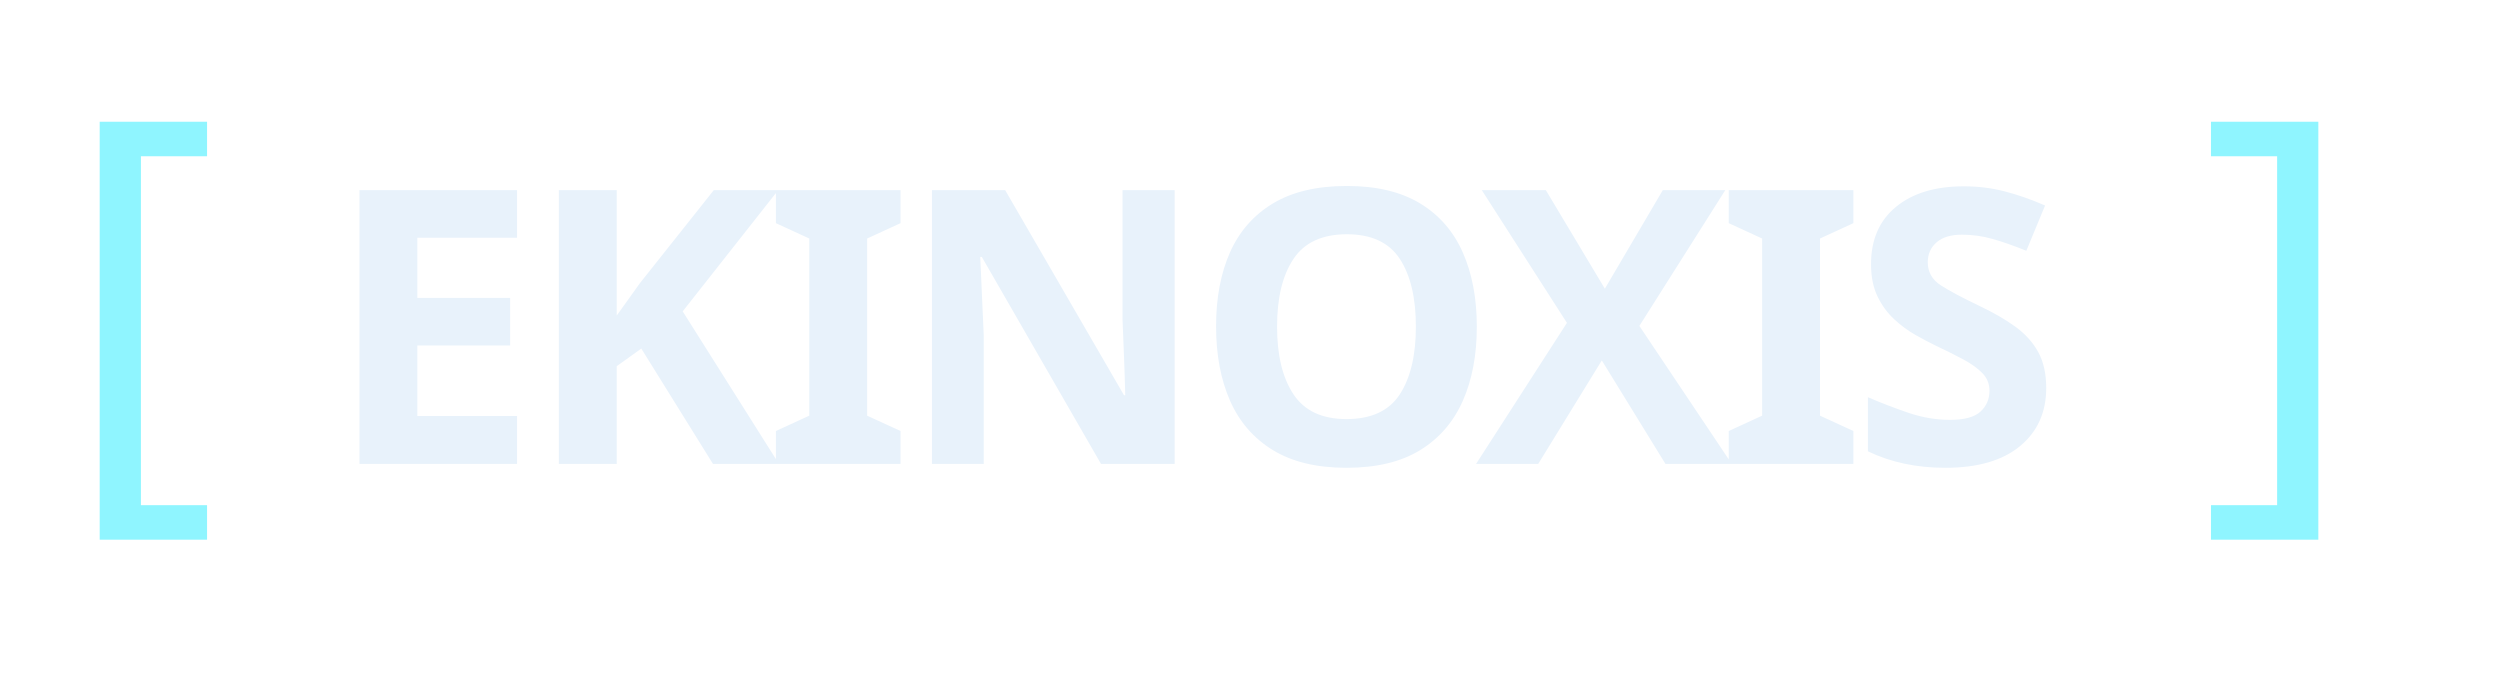
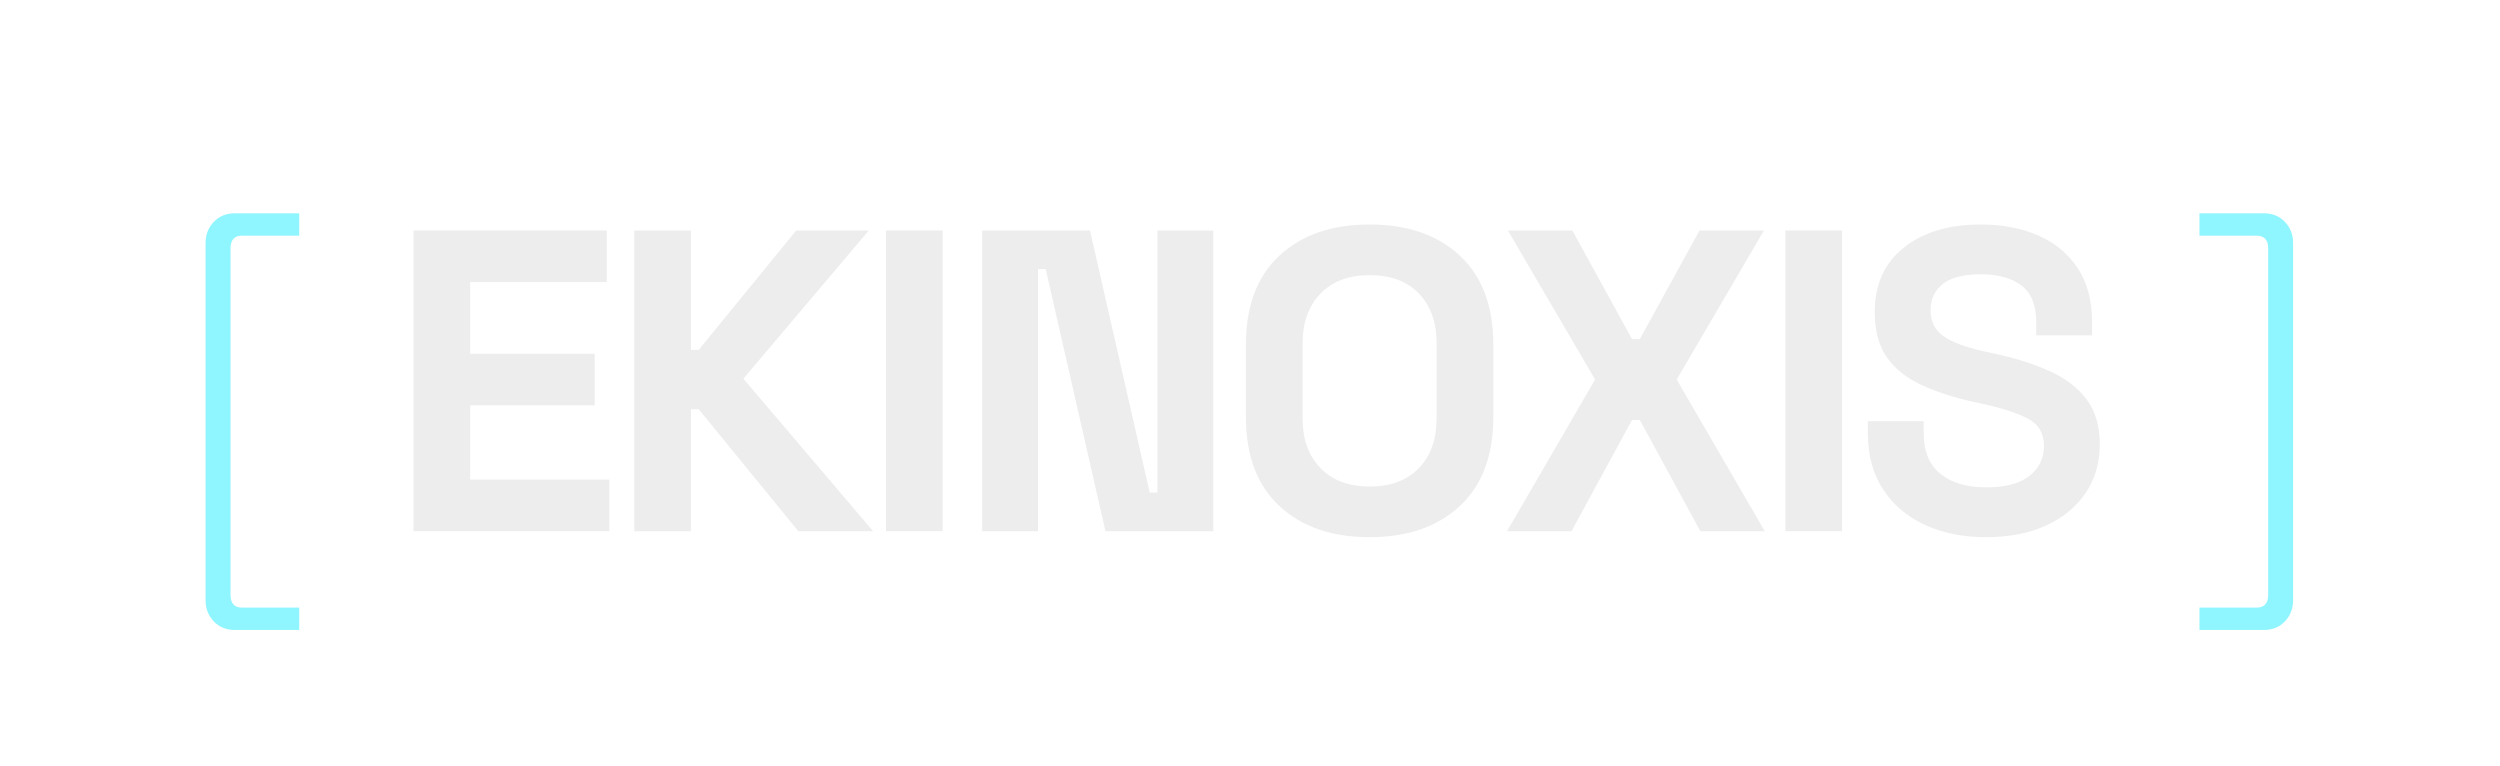
- <svg xmlns="http://www.w3.org/2000/svg" width="652" height="182" viewBox="0 0 652 182">
-   <g font-family="'Space Grotesk', sans-serif" letter-spacing="-0.04em">
-     <text x="16" y="121" font-size="125" font-weight="300" fill="#8FF5FF">[</text>
-     <text x="84.75" y="121" font-size="100" font-weight="700" fill="#E8F2FB">EKINOXIS</text>
-     <text x="573.5" y="121" font-size="125" font-weight="300" fill="#8FF5FF">]</text>
-   </g>
+ <svg xmlns="http://www.w3.org/2000/svg" width="745" height="228" viewBox="0 0 745 228" role="img" aria-label="Ekinoxis">
+   <path d="M89.17 187.73L69.97 187.73Q66.13 187.73 63.70 185.17Q61.26 182.61 61.26 178.90L61.26 178.90L61.26 72.40Q61.26 68.69 63.70 66.13Q66.13 63.57 69.97 63.57L69.97 63.57L89.17 63.57L89.17 70.22L72.14 70.22Q68.69 70.22 68.69 74.06L68.69 74.06L68.69 177.23Q68.69 181.07 72.14 181.07L72.14 181.07L89.17 181.07L89.17 187.73Z" fill="#8ff5ff" />
+   <path d="M181.58 158.29L123.22 158.29L123.22 68.69L180.82 68.69L180.82 84.05L140.11 84.05L140.11 105.42L177.23 105.42L177.23 120.78L140.11 120.78L140.11 142.93L181.58 142.93L181.58 158.29Z" fill="#ededed" />
+   <path d="M205.90 158.29L189.01 158.29L189.01 68.69L205.90 68.69L205.90 104.27L208.21 104.27L237.26 68.69L258.90 68.69L221.52 112.85L260.18 158.29L237.90 158.29L208.21 121.94L205.90 121.94L205.90 158.29Z" fill="#ededed" />
+   <path d="M280.91 158.29L264.02 158.29L264.02 68.69L280.91 68.69L280.91 158.29Z" fill="#ededed" />
+   <path d="M309.33 158.29L292.69 158.29L292.69 68.69L324.82 68.69L342.61 146.77L344.91 146.77L344.91 68.69L361.55 68.69L361.55 158.29L329.42 158.29L311.63 80.21L309.33 80.21L309.33 158.29Z" fill="#ededed" />
+   <path d="M408.14 160.08L408.14 160.08Q391.25 160.08 381.26 150.80Q371.28 141.52 371.28 124.24L371.28 124.24L371.28 102.74Q371.28 85.46 381.26 76.18Q391.25 66.90 408.14 66.90L408.14 66.90Q425.04 66.90 435.02 76.18Q445.01 85.46 445.01 102.74L445.01 102.74L445.01 124.24Q445.01 141.52 435.02 150.80Q425.04 160.08 408.14 160.08ZM408.14 144.98L408.14 144.98Q417.62 144.98 422.86 139.47Q428.11 133.97 428.11 124.75L428.11 124.75L428.11 102.22Q428.11 93.01 422.86 87.50Q417.62 82.00 408.14 82.00L408.14 82.00Q398.80 82.00 393.49 87.50Q388.18 93.01 388.18 102.22L388.18 102.22L388.18 124.75Q388.18 133.97 393.49 139.47Q398.80 144.98 408.14 144.98Z" fill="#ededed" />
+   <path d="M468.30 158.29L449.10 158.29L475.34 113.10L449.36 68.69L468.56 68.69L486.35 101.07L488.66 101.07L506.45 68.69L525.65 68.69L499.66 113.10L525.90 158.29L506.70 158.29L488.66 125.14L486.35 125.14L468.30 158.29Z" fill="#ededed" />
+   <path d="M548.94 158.29L532.05 158.29L532.05 68.69L548.94 68.69L548.94 158.29Z" fill="#ededed" />
+   <path d="M591.82 160.08L591.82 160.08Q581.46 160.08 573.52 156.37Q565.58 152.66 561.10 145.74Q556.62 138.83 556.62 129.10L556.62 129.10L556.62 125.52L573.26 125.52L573.26 129.10Q573.26 137.17 578.26 141.20Q583.25 145.23 591.82 145.23L591.82 145.23Q600.53 145.23 604.82 141.78Q609.10 138.32 609.10 132.94L609.10 132.94Q609.10 127.31 604.43 124.82Q599.76 122.32 591.06 120.40L591.06 120.40L588.11 119.76Q578.90 117.71 572.30 114.58Q565.71 111.44 562.19 106.32Q558.67 101.20 558.67 93.01L558.67 93.01Q558.67 80.72 567.31 73.81Q575.95 66.90 590.29 66.90L590.29 66.90Q599.89 66.90 607.38 70.16Q614.86 73.42 619.15 79.89Q623.44 86.35 623.44 96.08L623.44 96.08L623.44 99.92L606.80 99.92L606.80 96.08Q606.80 88.40 602.38 85.07Q597.97 81.74 590.29 81.74L590.29 81.74Q582.61 81.74 578.96 84.62Q575.31 87.50 575.31 92.50L575.31 92.50Q575.31 97.49 579.15 100.18Q582.99 102.86 591.06 104.66L591.06 104.66L594 105.30Q603.60 107.34 610.70 110.54Q617.81 113.74 621.78 118.99Q625.74 124.24 625.74 132.43L625.74 132.43Q625.74 140.62 621.58 146.83Q617.42 153.04 609.81 156.56Q602.19 160.08 591.82 160.08Z" fill="#ededed" />
+   <path d="M674.64 187.73L655.44 187.73L655.44 181.07L672.46 181.07Q675.92 181.07 675.92 177.23L675.92 177.23L675.92 74.06Q675.92 70.22 672.46 70.22L672.46 70.22L655.44 70.22L655.44 63.57L674.64 63.57Q678.48 63.57 680.91 66.13Q683.34 68.69 683.34 72.40L683.34 72.40L683.34 178.90Q683.34 182.61 680.91 185.17Q678.48 187.73 674.64 187.73L674.64 187.73Z" fill="#8ff5ff" />
</svg>
